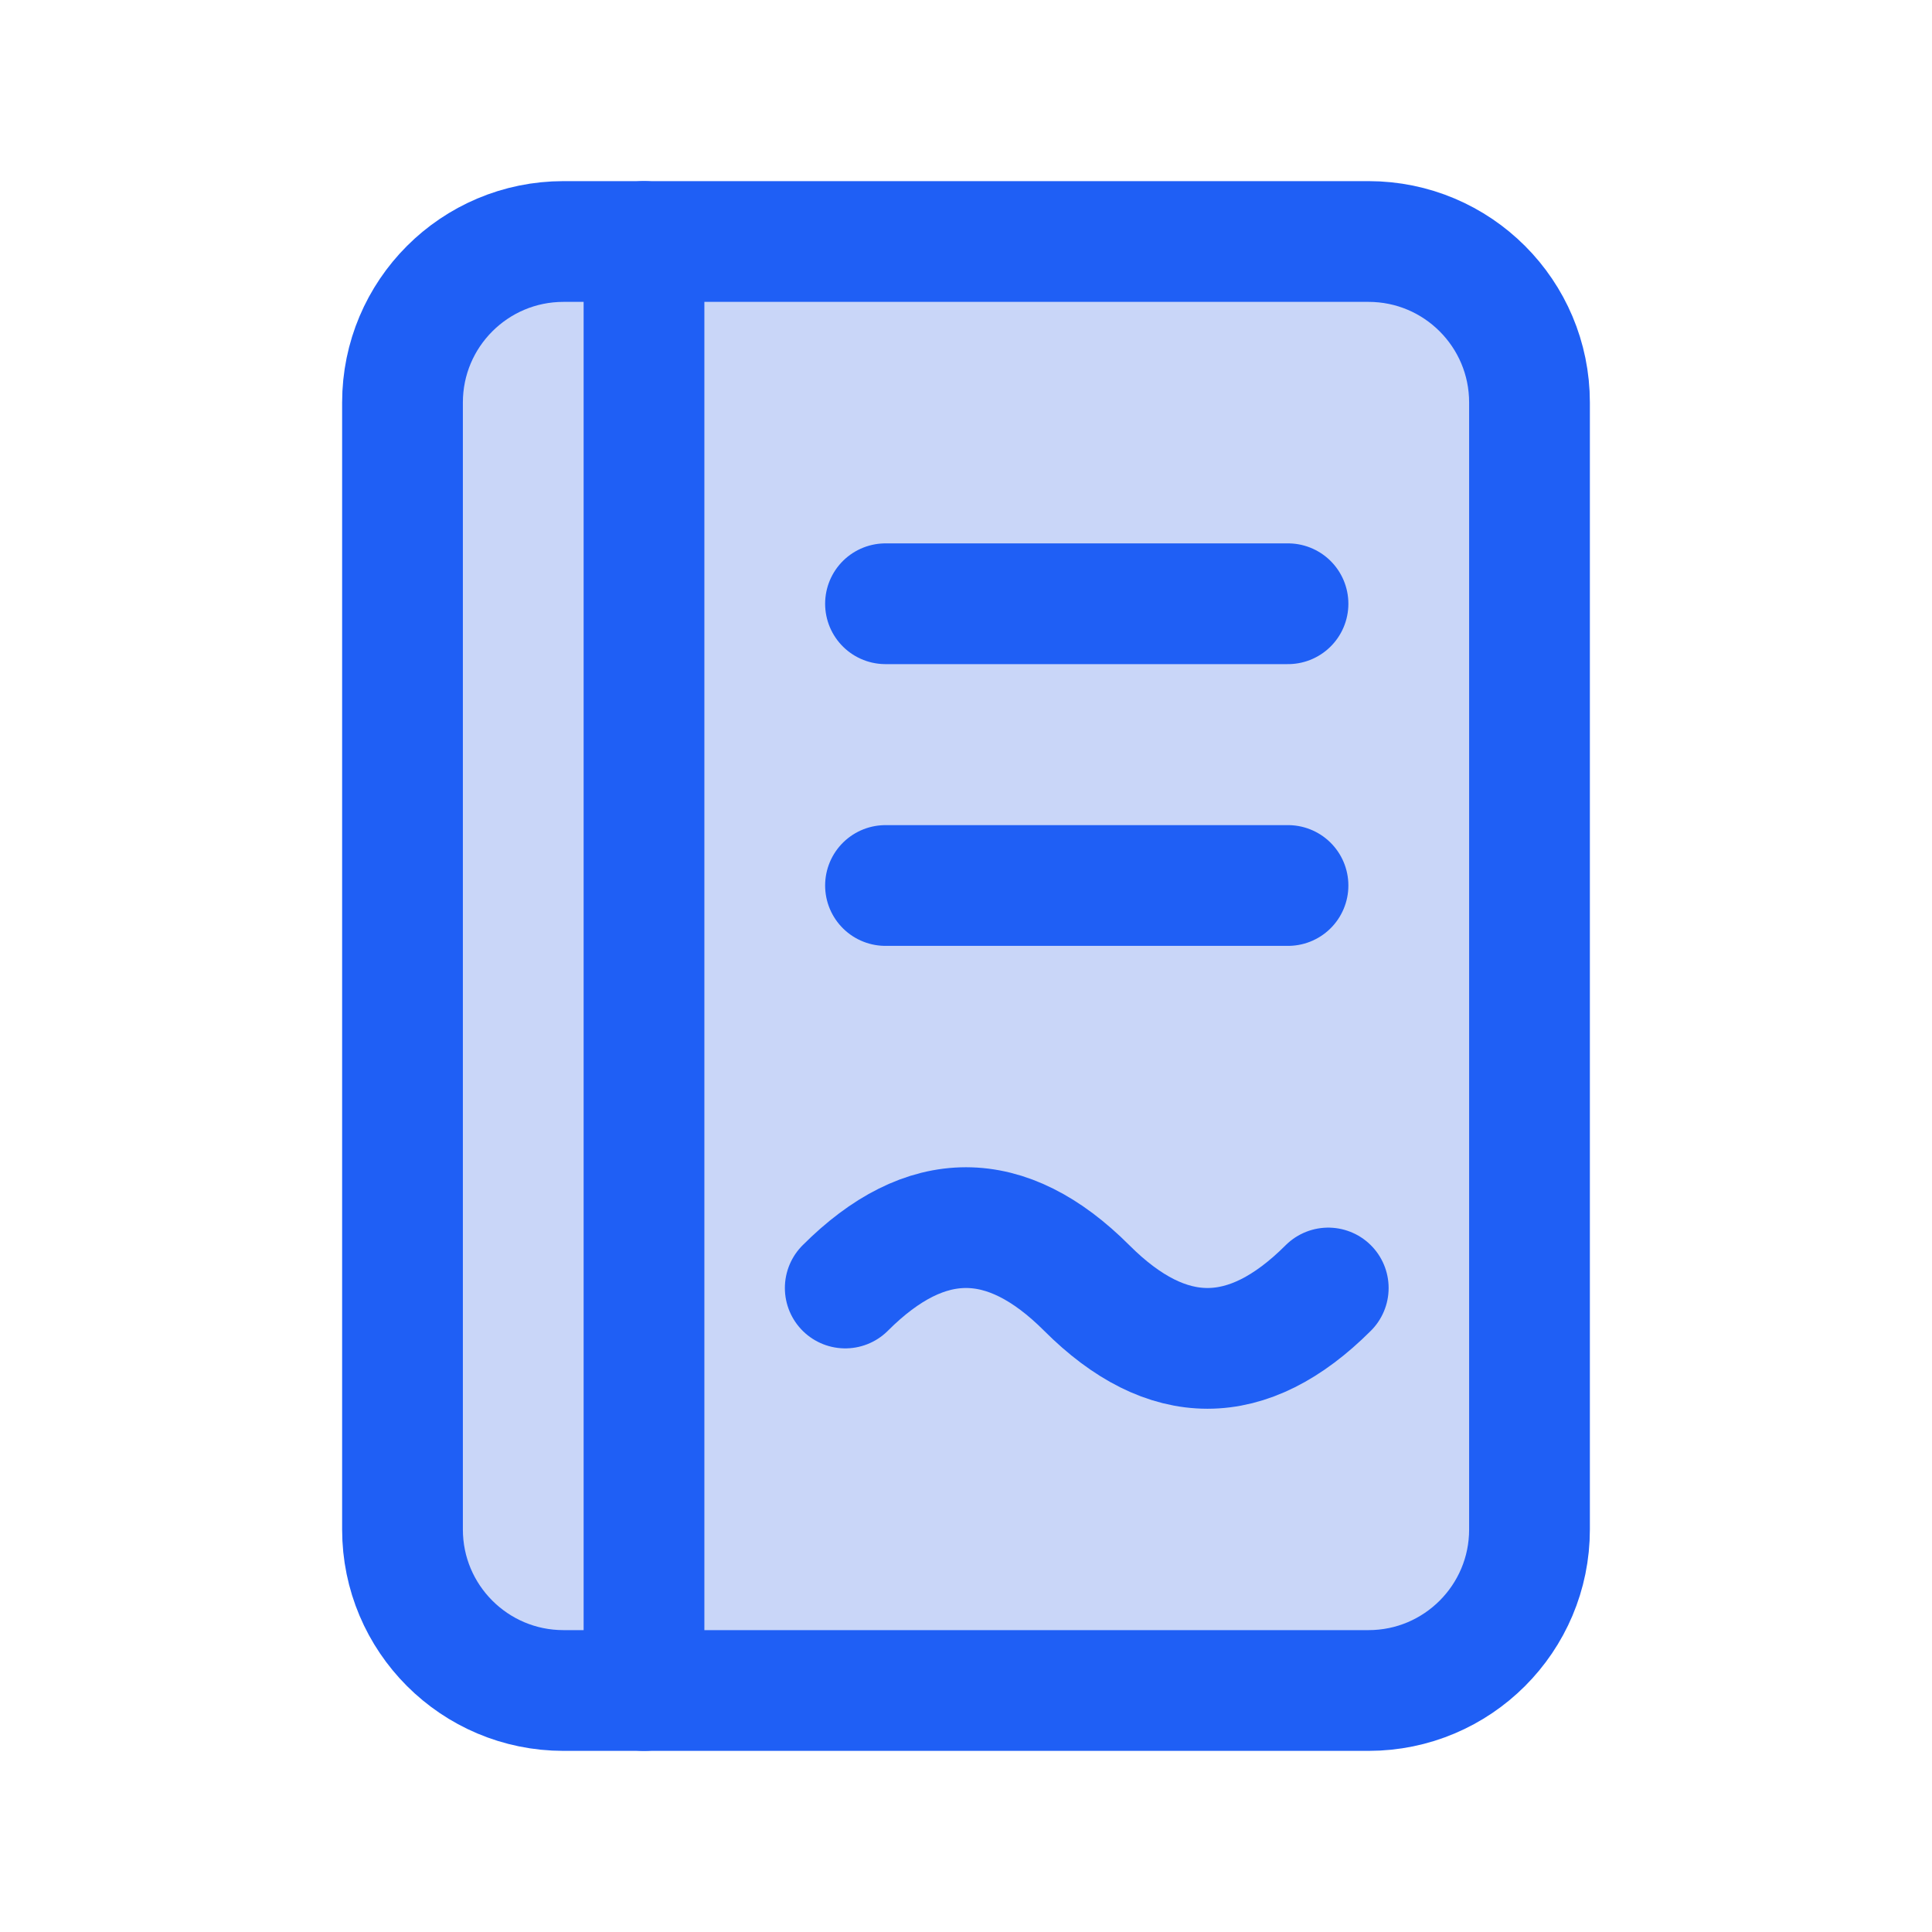
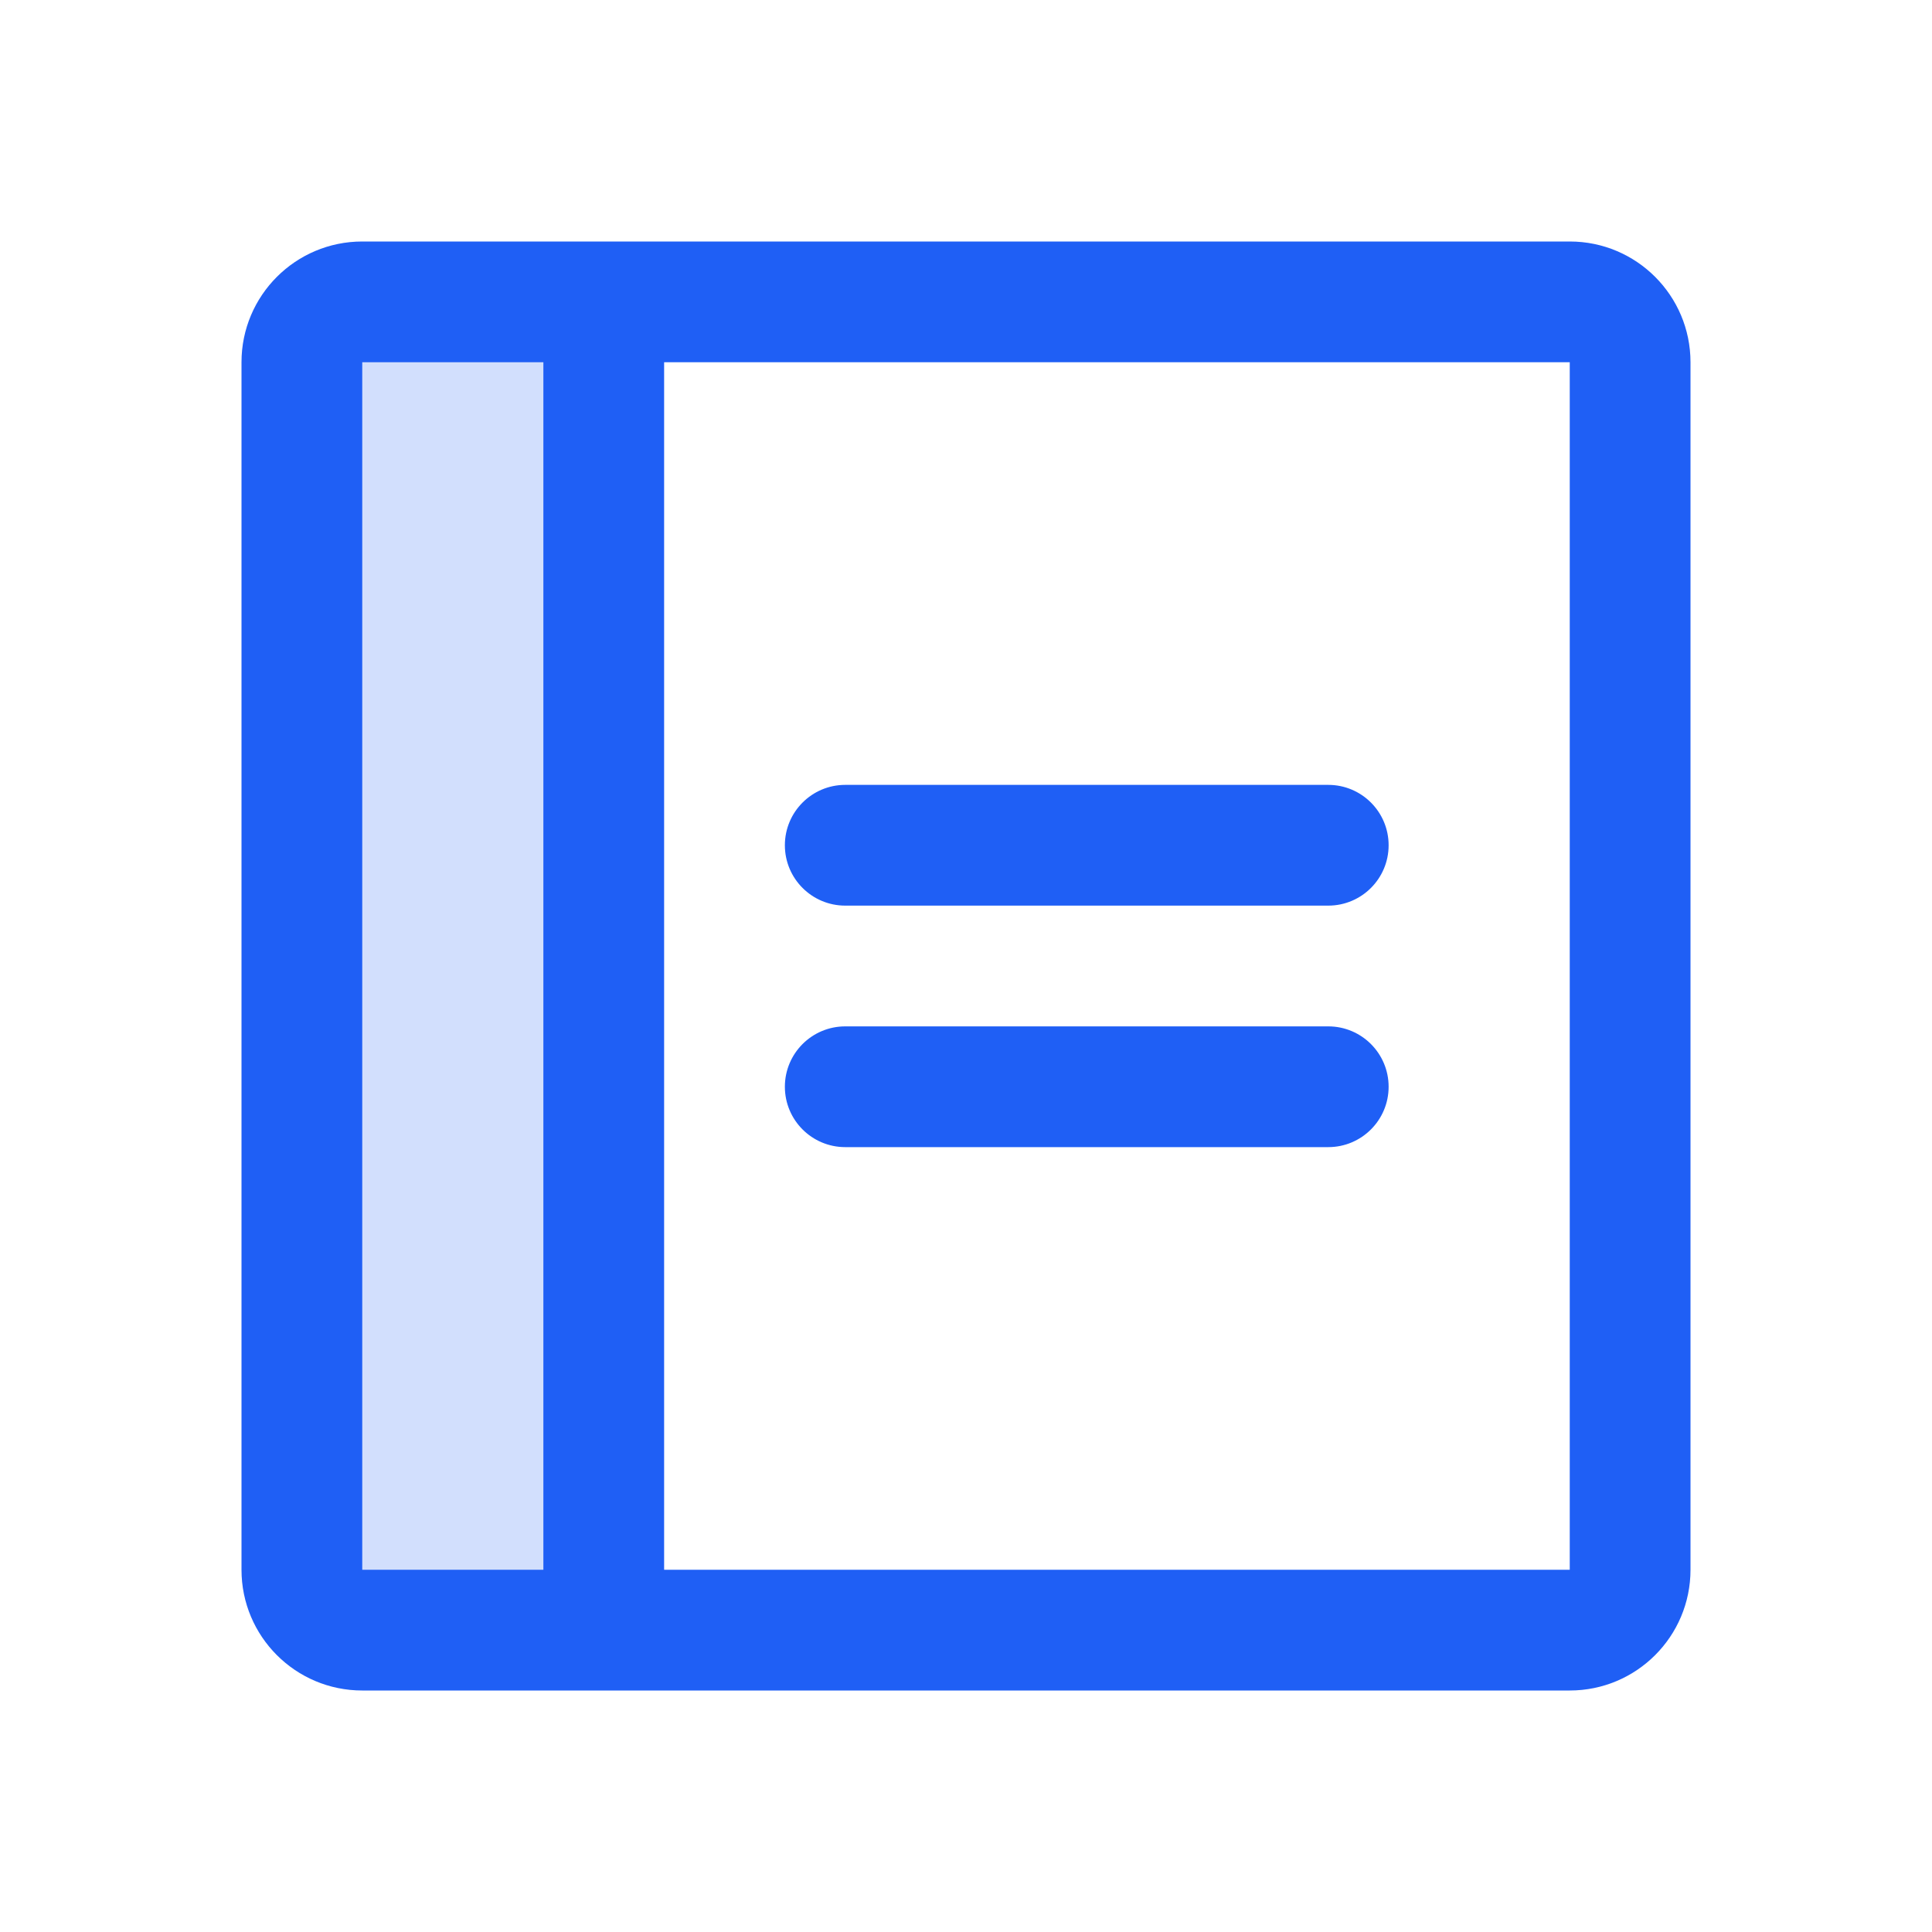
- <svg xmlns="http://www.w3.org/2000/svg" viewBox="0 0 48 48" width="48" height="48">
-   <rect x="10" y="6" width="28" height="36" rx="4" fill="#c9d6f8" stroke="#1f5ff5" stroke-width="3" stroke-linecap="round" stroke-linejoin="round" />
-   <path fill="none" stroke="#1f5ff5" stroke-width="3" stroke-linecap="round" stroke-linejoin="round" d="M16 6v36M22 15h10M22 22h10" />
-   <path fill="none" stroke="#1f5ff5" stroke-width="3" stroke-linecap="round" stroke-linejoin="round" d="M21 32c2-2 4-2 6 0s4 2 6 0" />
+ <svg xmlns="http://www.w3.org/2000/svg" viewBox="0 0 256 256" fill="#1f5ff5" width="48" height="48">
+   <path d="M80,40V216H48a8,8,0,0,1-8-8V48a8,8,0,0,1,8-8Z" opacity="0.2" />
+   <path d="M184,112a8,8,0,0,1-8,8H112a8,8,0,0,1,0-16h64A8,8,0,0,1,184,112Zm-8,24H112a8,8,0,0,0,0,16h64a8,8,0,0,0,0-16Zm48-88V208a16,16,0,0,1-16,16H48a16,16,0,0,1-16-16V48A16,16,0,0,1,48,32H208A16,16,0,0,1,224,48ZM48,208H72V48H48Zm160,0V48H88V208H208Z" />
</svg>
